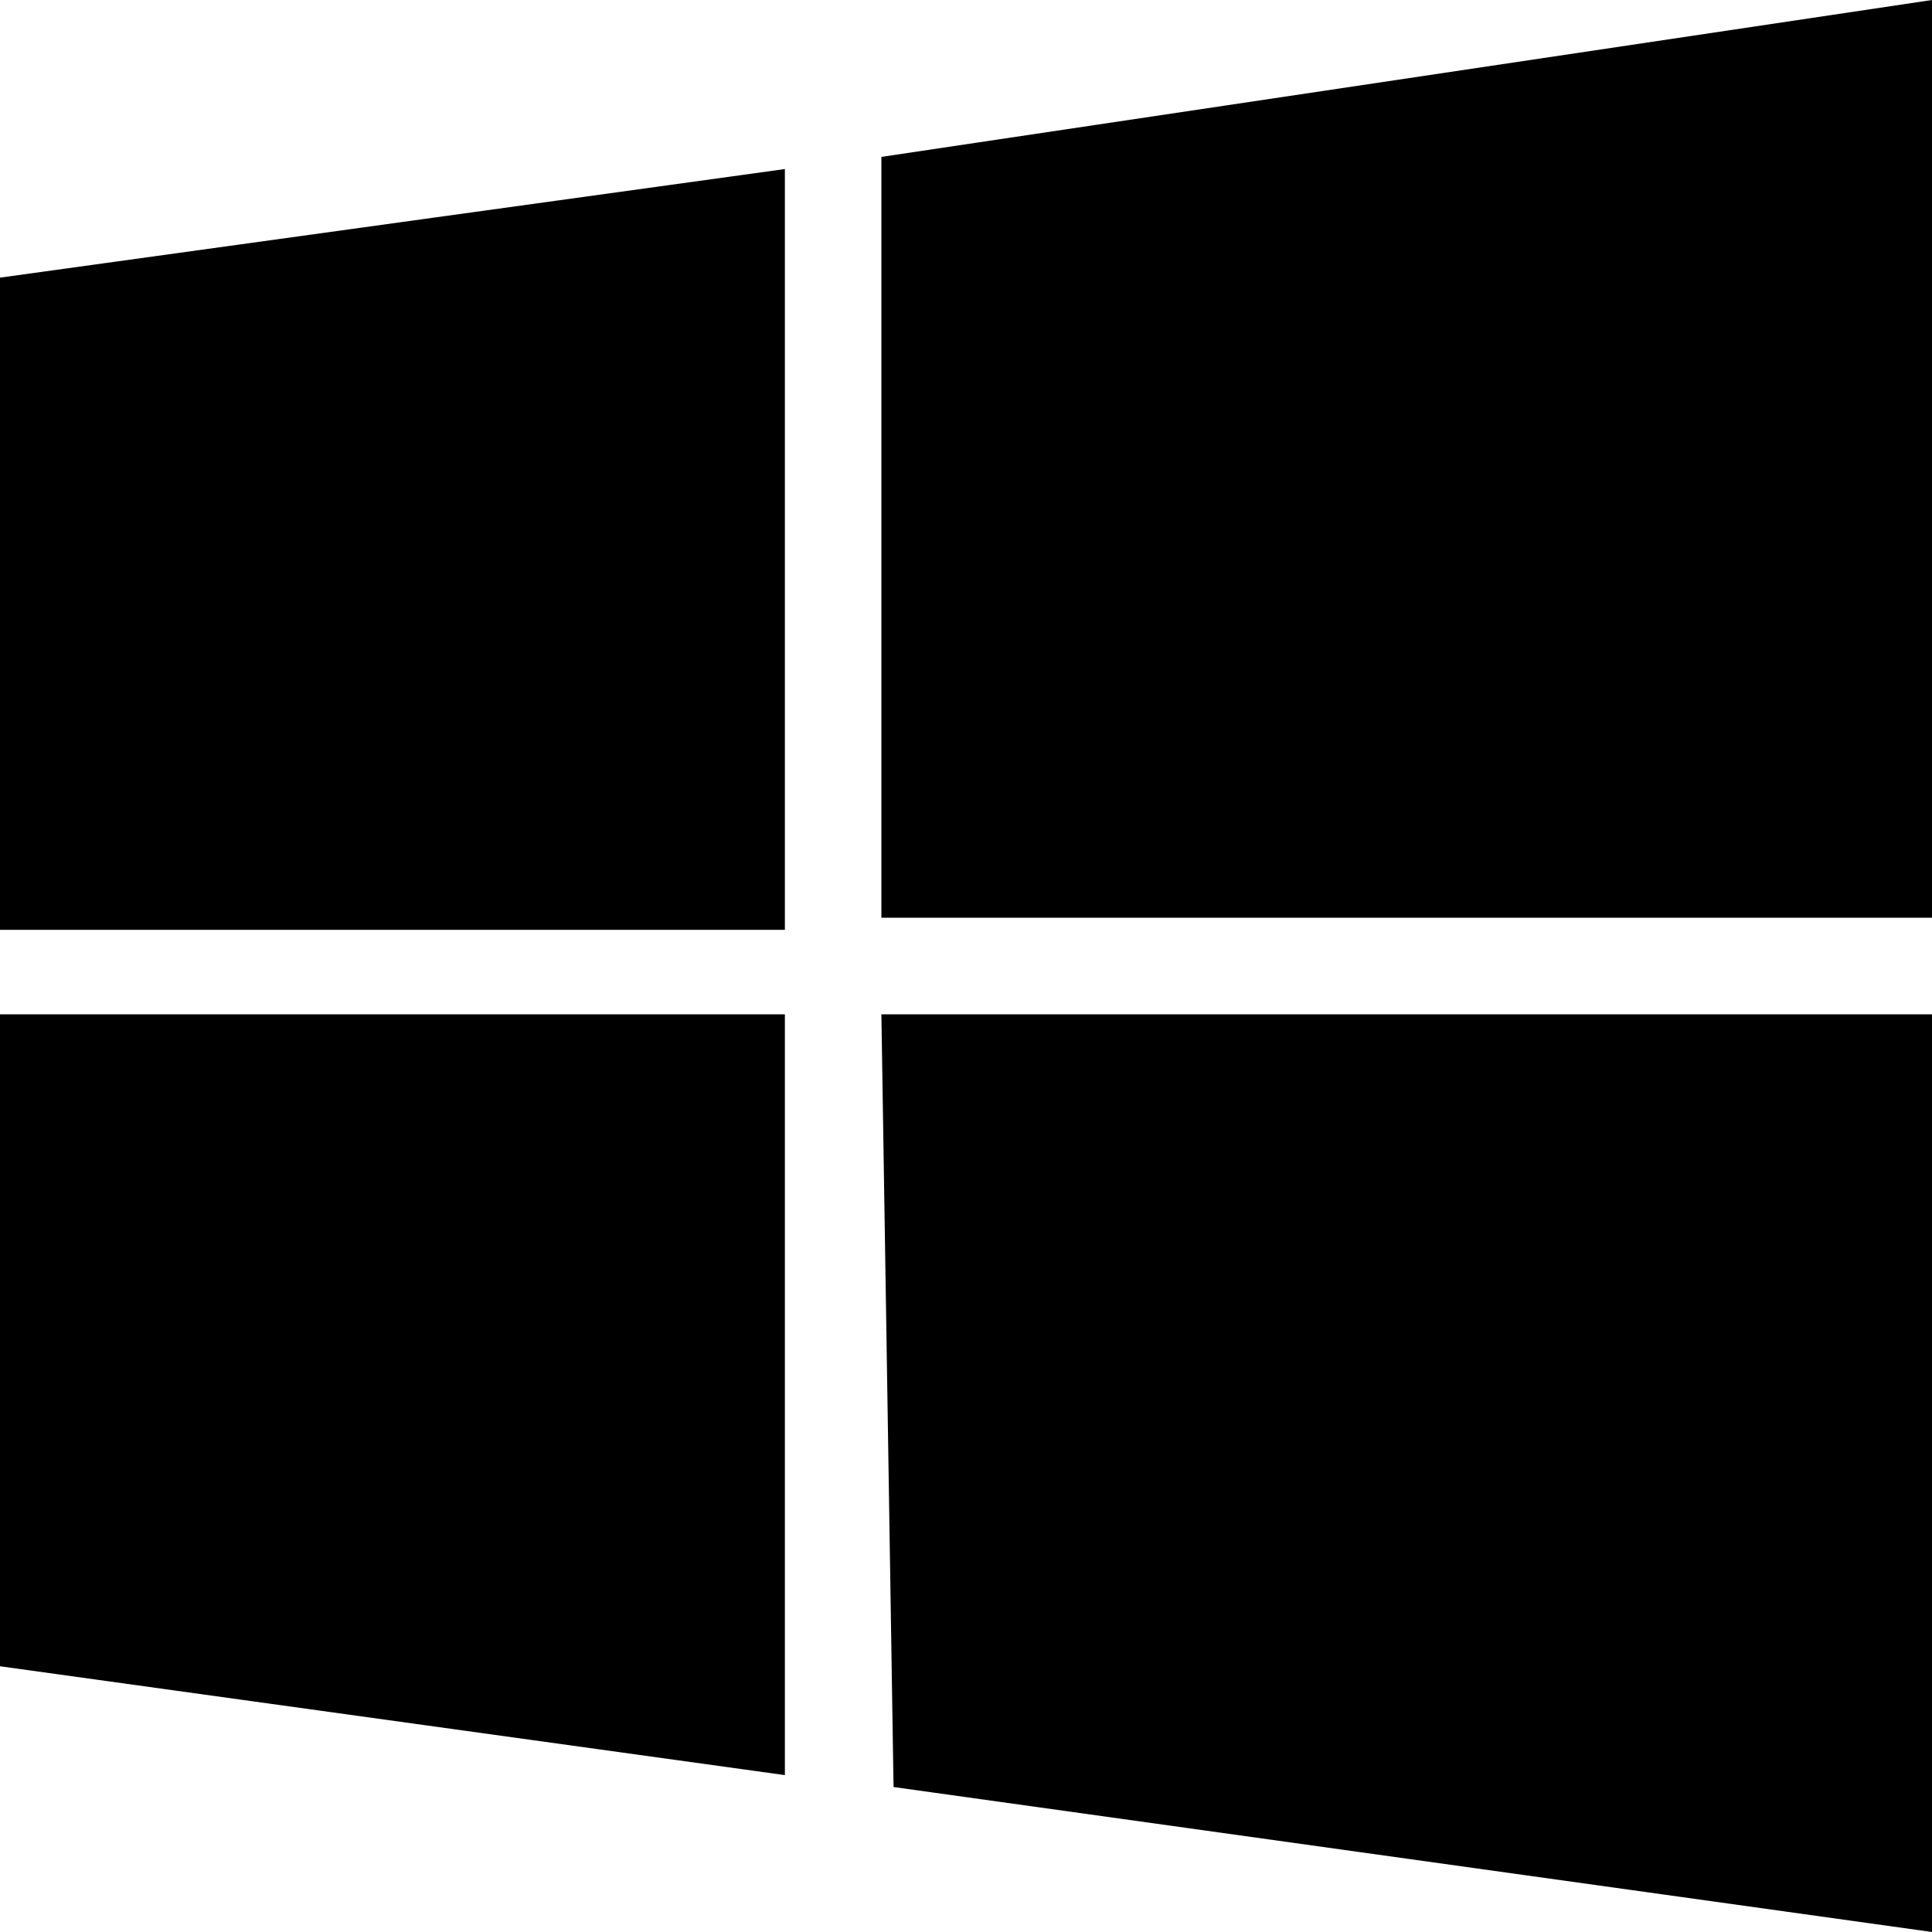
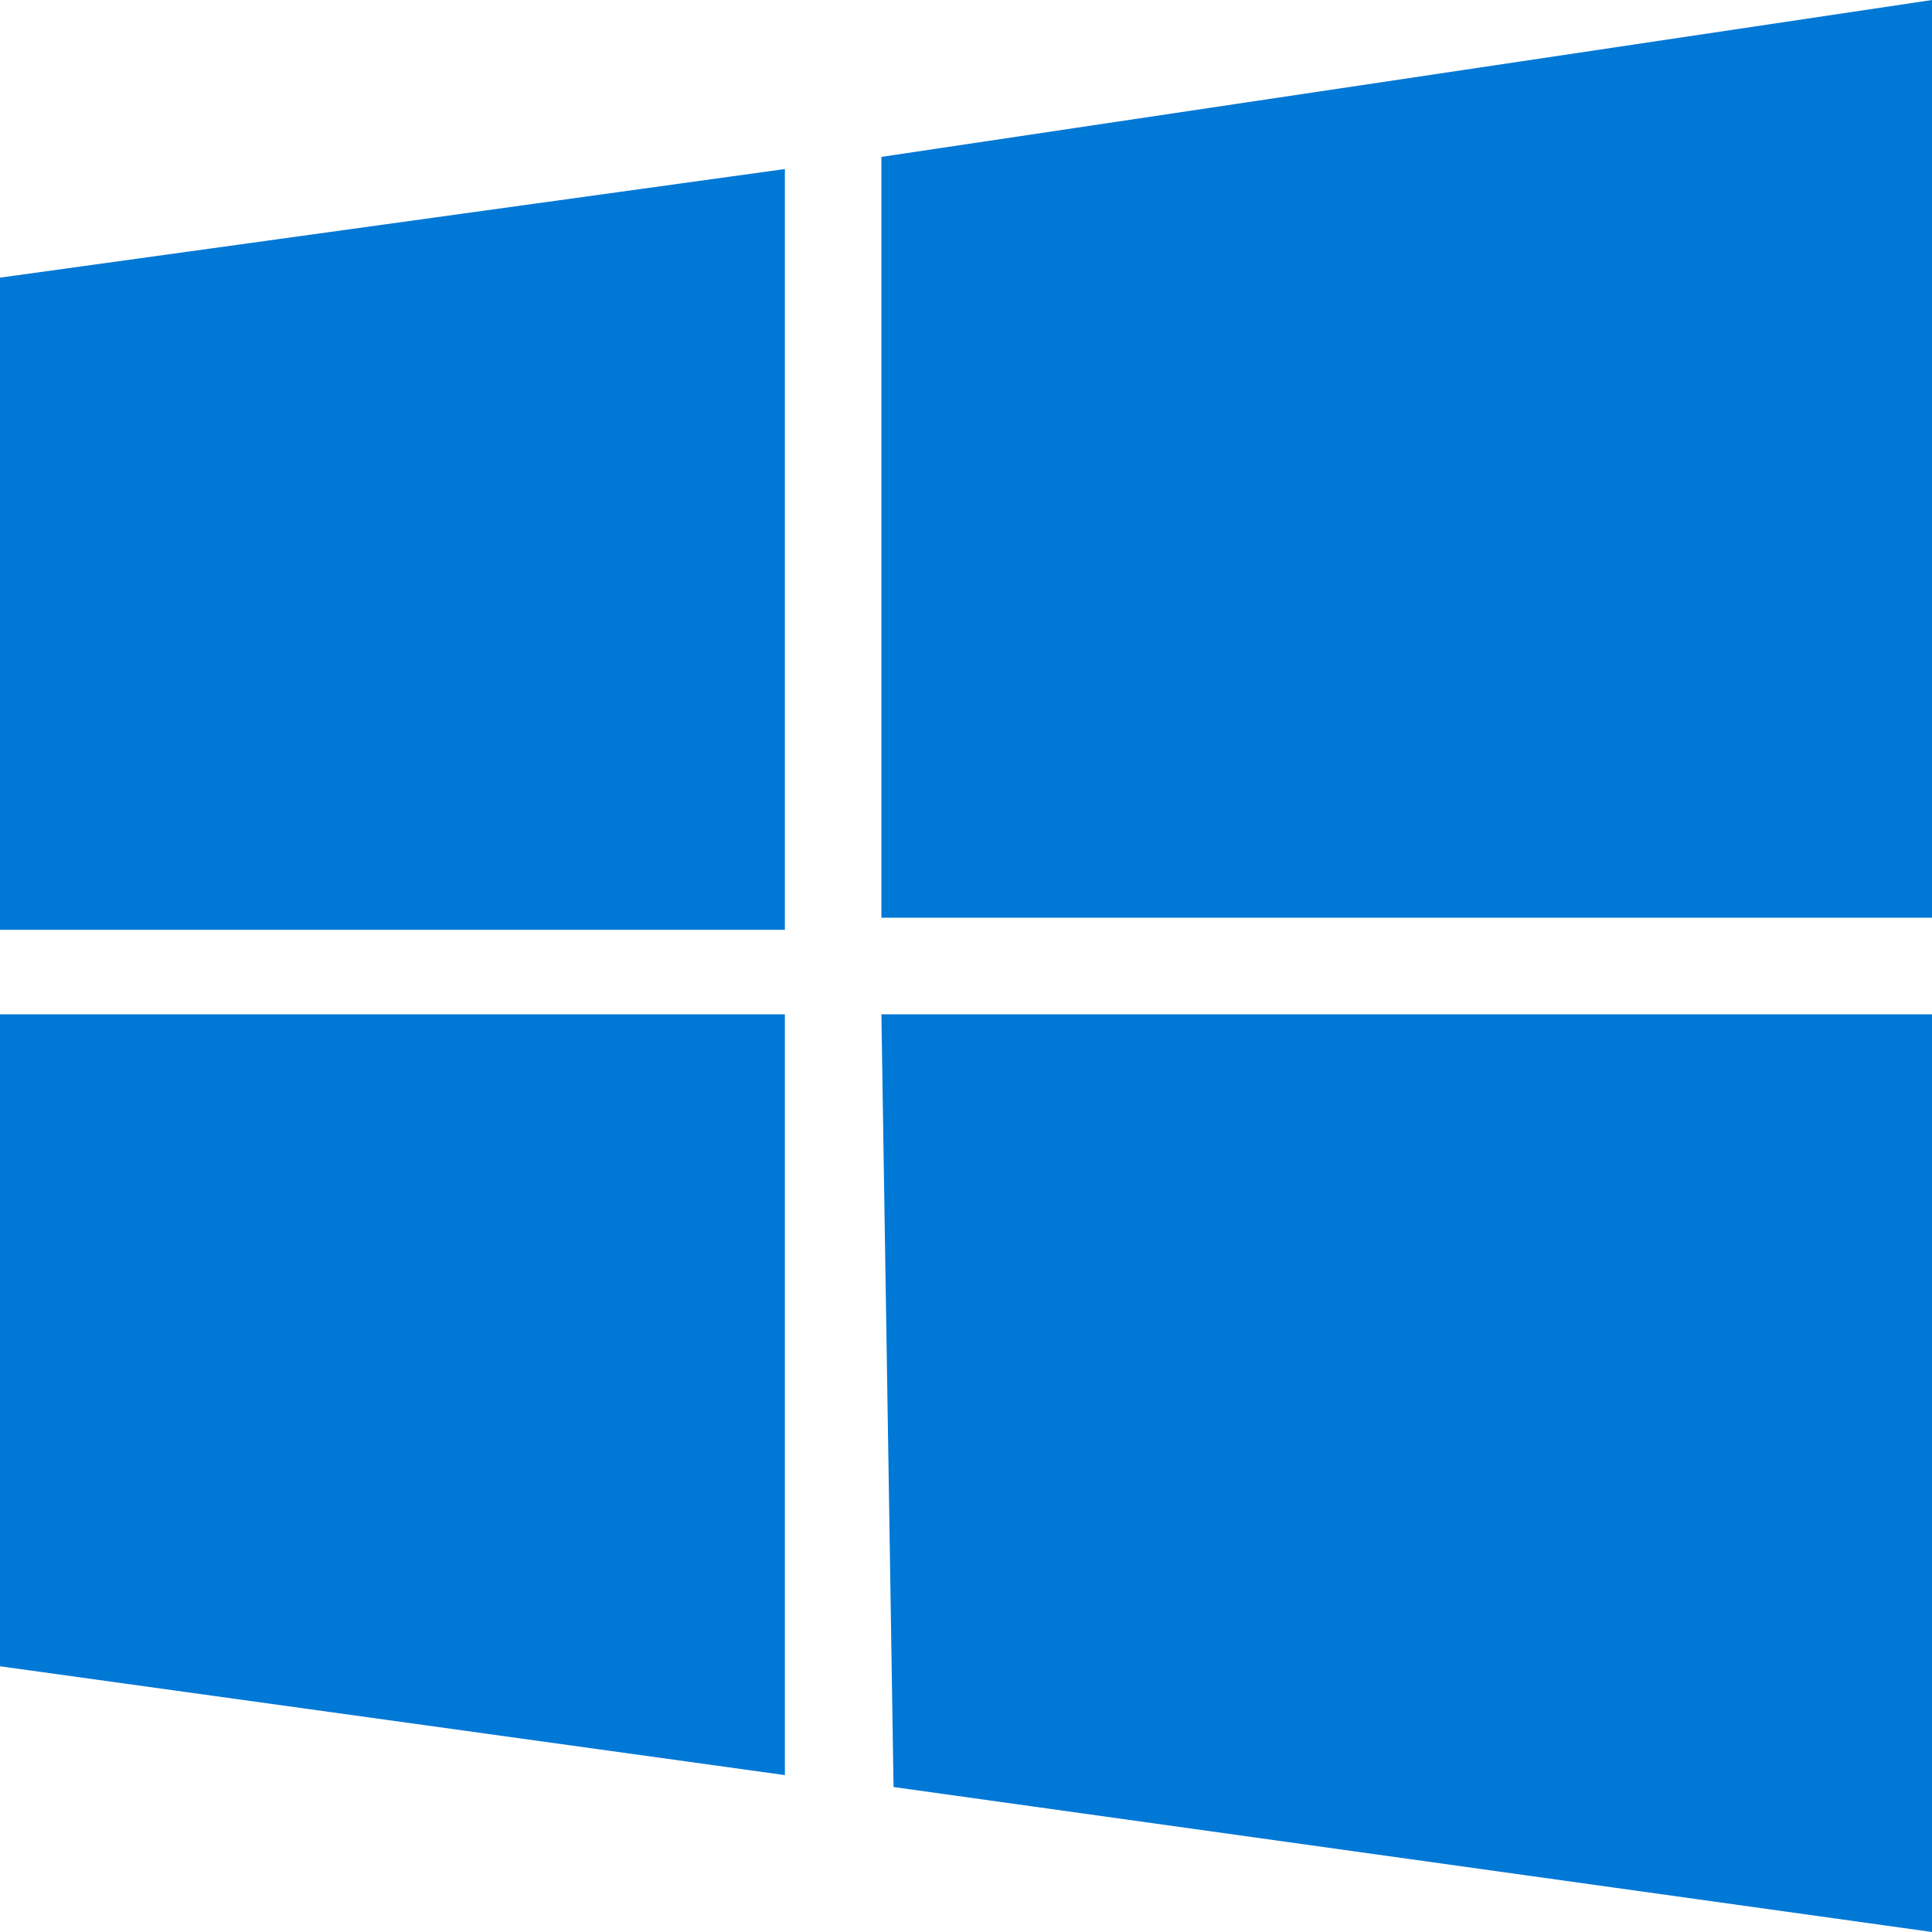
- <svg xmlns="http://www.w3.org/2000/svg" role="img" viewBox="0 0 24 24">
+ <svg xmlns="http://www.w3.org/2000/svg" fill="#0078D6" role="img" viewBox="0 0 24 24">
  <path d="M0 3.449 9.75 2.1v9.451H0m10.949-9.602L24 0v11.4H10.949M0 12.6h9.75v9.451L0 20.699M10.949 12.6H24V24l-12.9-1.801" />
</svg>
